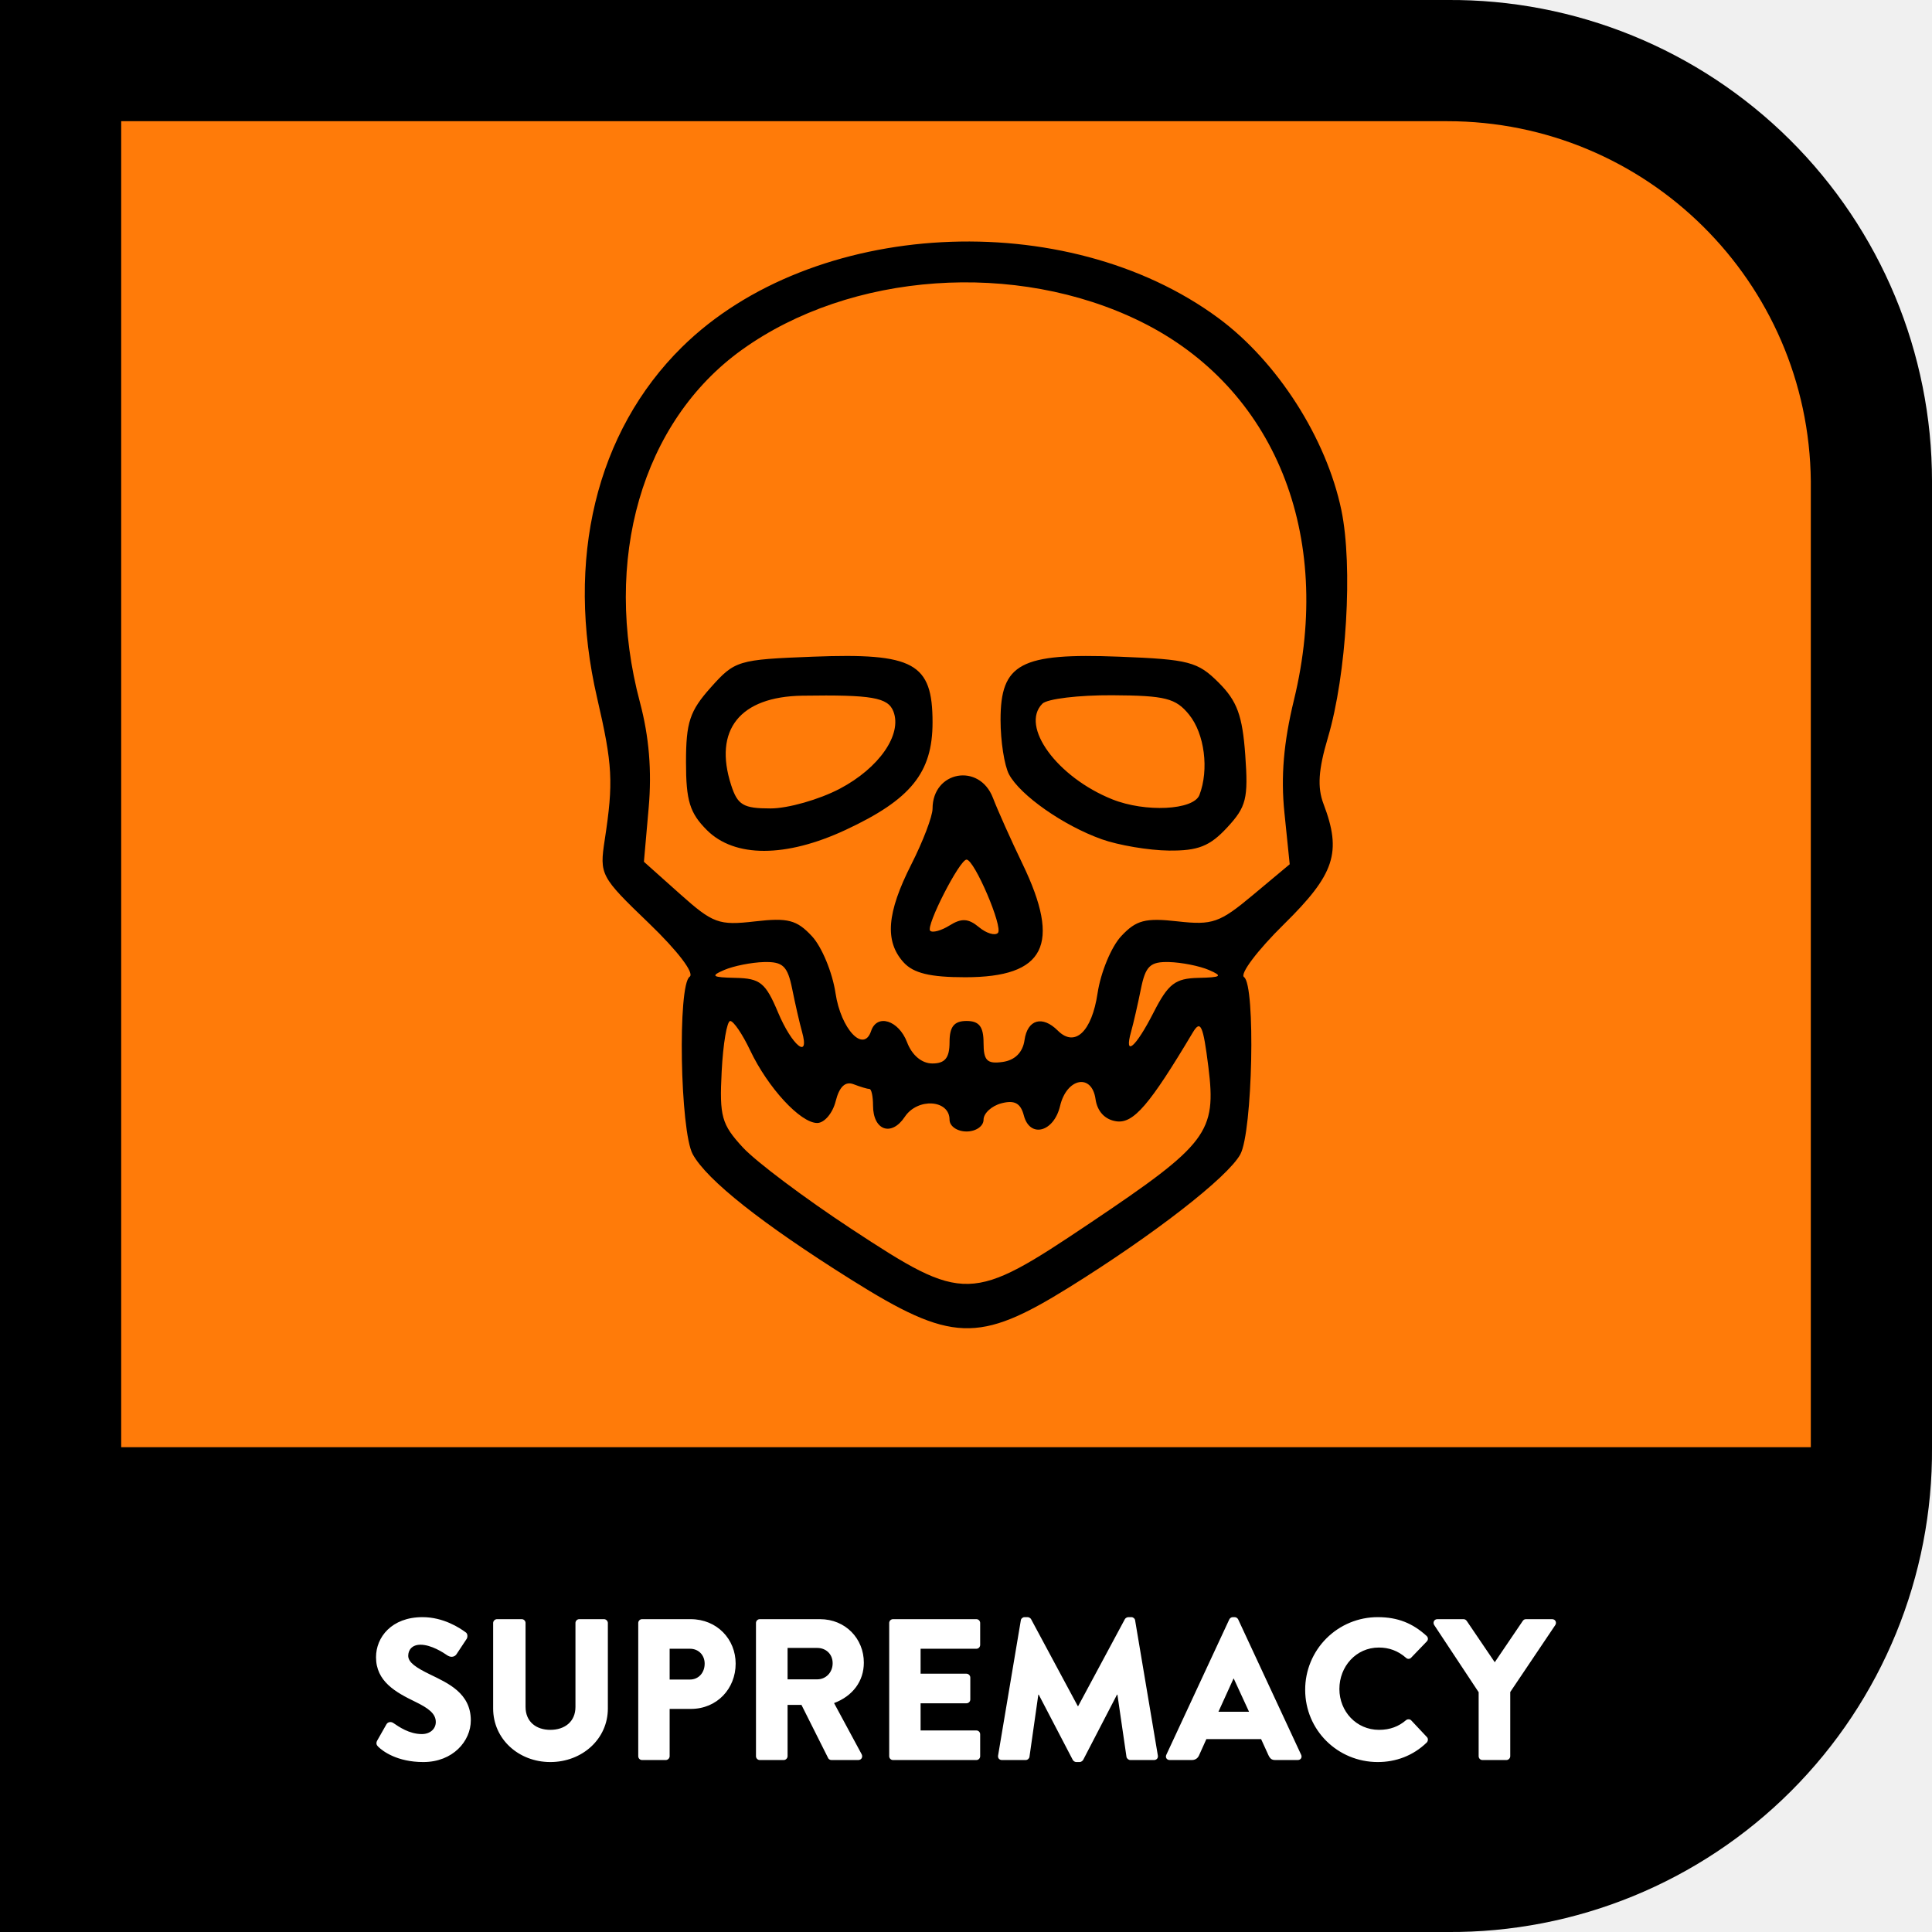
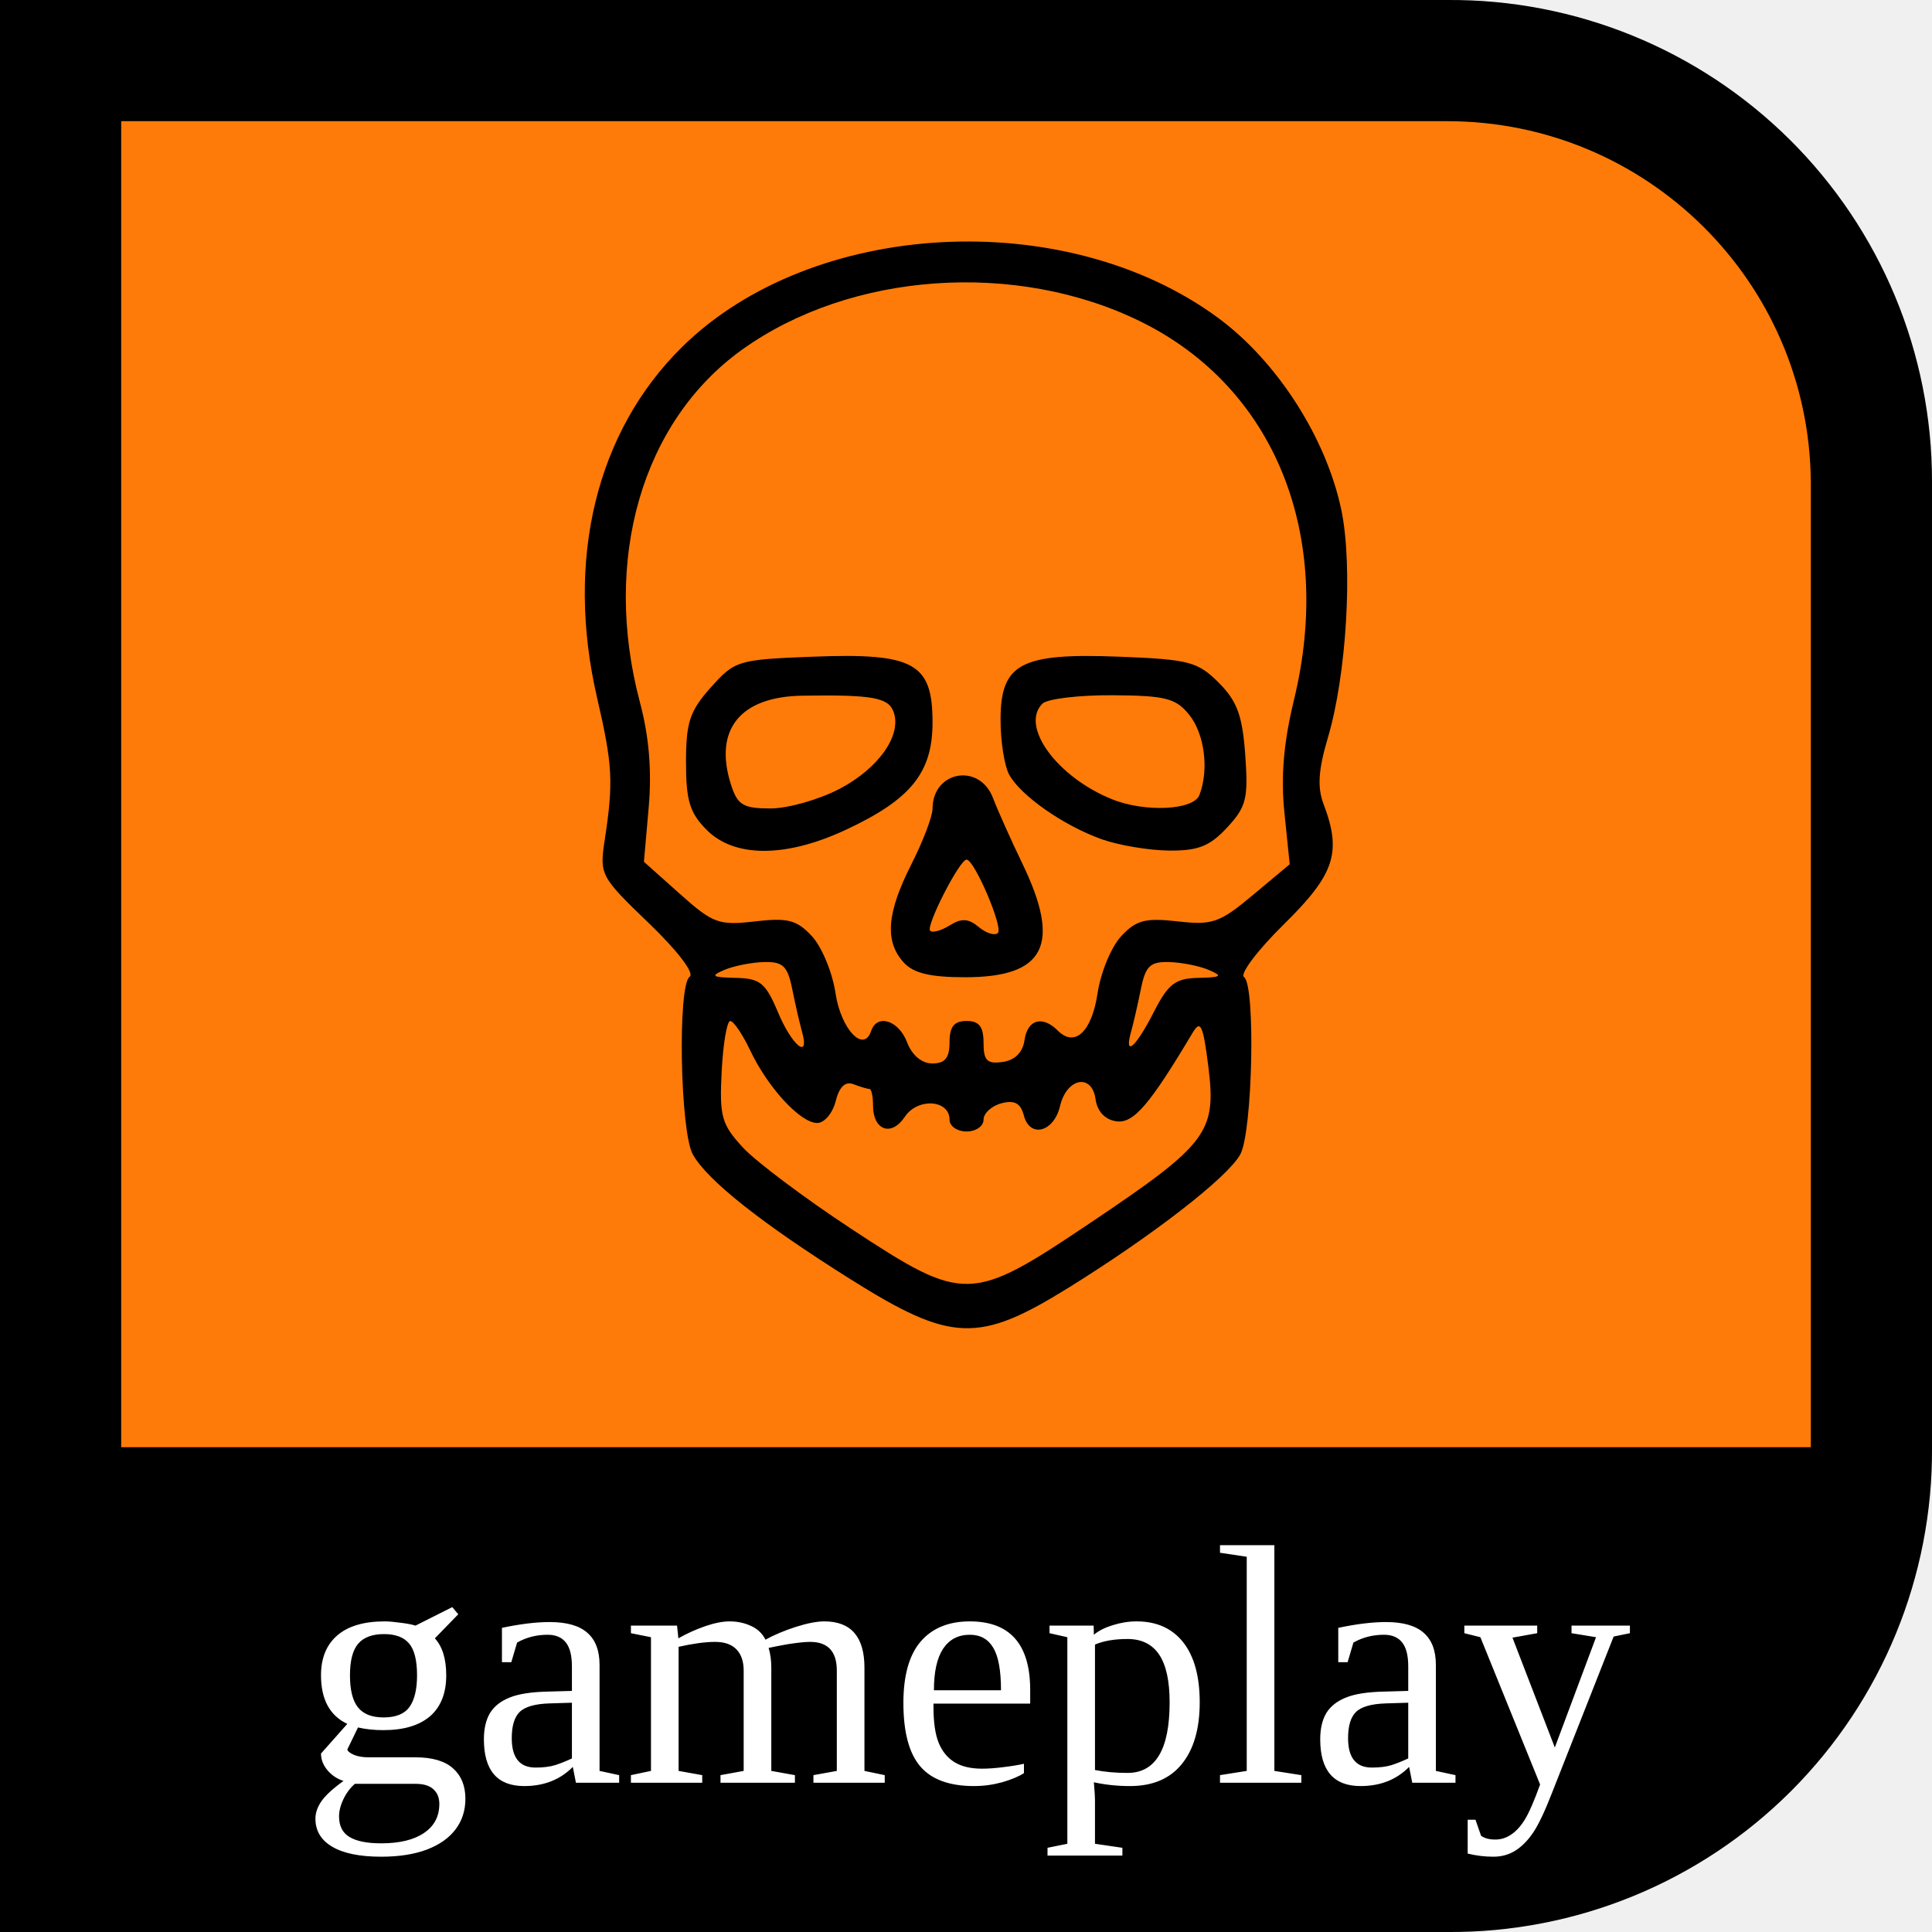
<svg xmlns="http://www.w3.org/2000/svg" width="512" height="512" viewBox="0 0 135.467 135.467" xml:space="preserve">
  <path fill-rule="evenodd" d="M406 0a135 135 0 0 1 136 135v271a135 135 0 0 1-136 136H0V0Z" style="font-variation-settings:normal;-inkscape-stroke:none" transform="matrix(.24994 0 0 .24994 0 0)" />
  <path fill="#ffc000" d="M406 34a102 102 0 0 1 102 101v271H34V34Z" color="#000" style="fill:#ff7b09;fill-opacity:1" transform="matrix(.24994 0 0 .24994 0 0)" />
-   <g style="-inkscape-font-specification:'Brandon Text, Medium';white-space:pre">
-     <path fill="#fff" d="M14.827 428.533c7.84 0 12.586-5.546 12.586-11.04 0-7.253-6.08-9.866-10.773-12.16-3.733-1.813-5.813-3.2-5.813-4.96 0-1.546 1.013-2.933 3.253-2.933 2.827 0 5.973 2.027 7.2 2.88 1.067.64 1.973.213 2.347-.373l2.72-4.107c.213-.373.32-1.333-.32-1.707-1.6-1.173-5.867-4-11.414-4-8.213 0-12.32 5.334-12.32 10.614 0 6.4 5.174 9.28 10.347 11.786 3.52 1.707 5.493 3.147 5.493 5.387 0 1.867-1.546 3.2-3.68 3.2-3.36 0-6.08-1.92-7.573-2.933-.533-.374-1.387-.374-1.813.32l-2.454 4.32c-.373.693-.213 1.173.214 1.6 1.226 1.226 5.066 4.106 12 4.106zm18.506-14.186c0 8.106 6.774 14.186 15.147 14.186 8.427 0 15.253-6.08 15.253-14.186V391.68c0-.533-.48-1.013-1.013-1.013h-6.56c-.587 0-1.013.48-1.013 1.013v22.24c0 3.893-2.827 6.08-6.667 6.08-3.787 0-6.56-2.187-6.56-6.08v-22.24c0-.533-.427-1.013-1.013-1.013h-6.56c-.534 0-1.014.48-1.014 1.013zm38.454 12.64c0 .533.426 1.013 1.013 1.013h6.293c.534 0 1.014-.48 1.014-1.013v-12.534h5.6c6.986 0 11.893-5.386 11.893-12 0-6.453-4.907-11.786-11.947-11.786H72.8c-.587 0-1.013.48-1.013 1.013zm8.32-20.32v-8.16h5.386c2.294 0 3.894 1.706 3.894 3.946 0 2.4-1.6 4.214-3.894 4.214zm22.88 20.32c0 .533.426 1.013 1.013 1.013h6.346c.534 0 1.014-.48 1.014-1.013v-13.6h3.68l7.093 14.133c.107.213.427.48.853.48h7.094c.906 0 1.28-.853.906-1.547l-7.306-13.546c4.96-1.867 7.893-5.814 7.893-10.72 0-6.347-4.853-11.52-11.627-11.52H104c-.587 0-1.014.48-1.014 1.013zm8.373-20.374v-8.32h7.893c2.187 0 4.053 1.547 4.053 4.054 0 2.506-1.866 4.266-4.053 4.266zm26.933 20.374c0 .533.427 1.013 1.013 1.013h22.08c.587 0 1.014-.48 1.014-1.013v-5.814c0-.533-.427-1.013-1.014-1.013h-14.773v-7.2h12.16c.533 0 1.013-.427 1.013-1.013v-5.814c0-.533-.48-1.013-1.013-1.013h-12.16v-6.613h14.773c.587 0 1.014-.48 1.014-1.014v-5.813c0-.533-.427-1.013-1.014-1.013h-22.08c-.586 0-1.013.48-1.013 1.013zm28.853-.16c-.106.693.374 1.173 1.014 1.173h6.293c.533 0 .96-.427 1.013-.853l2.347-16.48h.107l9.013 17.28c.16.32.587.586.907.586h.96c.266 0 .746-.266.906-.586l8.96-17.28h.107l2.4 16.48c.053.426.533.853 1.013.853h6.294c.64 0 1.12-.48 1.013-1.173l-6.027-35.84c-.053-.48-.533-.854-.96-.854h-.853c-.267 0-.747.214-.907.534l-12.373 23.04h-.107l-12.373-23.04c-.16-.32-.64-.534-.907-.534h-.853c-.427 0-.907.374-.96.854zM212.64 428h5.866c1.067 0 1.654-.64 1.92-1.28l1.92-4.267h14.507l1.92 4.214c.48 1.013.907 1.333 1.867 1.333h5.92c.8 0 1.226-.693.906-1.387l-16.693-35.893c-.16-.32-.533-.587-.907-.587h-.533c-.373 0-.747.267-.907.587l-16.693 35.893c-.32.694.107 1.387.907 1.387zm12.906-12.8 4-8.8h.053l4.054 8.8zm22.987-5.813c0 10.666 8.586 19.146 19.253 19.146 4.747 0 9.333-1.653 12.96-5.173.373-.373.427-1.067.053-1.44l-4.16-4.427c-.32-.373-1.013-.373-1.386-.053-1.92 1.653-4.214 2.56-7.147 2.56-6.027 0-10.507-4.907-10.507-10.827 0-5.973 4.427-10.986 10.454-10.986 2.613 0 5.013.8 7.2 2.72a.934.934 0 0 0 1.333 0l4.16-4.32c.427-.427.427-1.067-.053-1.494-3.627-3.306-7.574-4.96-12.907-4.96a19.21 19.21 0 0 0-19.253 19.254zm45.973 17.6c0 .533.427 1.013 1.013 1.013h6.347c.533 0 1.013-.48 1.013-1.013v-17.014l11.947-17.76c.427-.693 0-1.546-.853-1.546h-6.934c-.48 0-.693.266-.853.48l-7.413 10.933-7.414-10.933c-.16-.214-.426-.48-.853-.48h-6.933c-.854 0-1.28.853-.854 1.546l11.787 17.814z" aria-label="GAMEPLAY" color="#000" font-family="'Brandon Text'" font-size="53.333" font-weight="500" style="-inkscape-font-specification:'Brandon Text, Medium';-inkscape-stroke:none" transform="translate(25.759 10.169) scale(.26458)" />
-   </g>
+   <text x="50%" y="125" font-size="24" text-anchor="middle" fill="white">gameplay</text>
  <path d="M59.667 89.717c-6.23-3.91-10.093-6.967-11.092-8.78-.89-1.614-1.07-11.87-.219-12.45.358-.243-.836-1.81-2.86-3.756-3.396-3.263-3.467-3.396-3.094-5.841.62-4.061.555-5.252-.534-9.954-2.243-9.688-.073-18.66 5.95-24.599 9.123-8.992 26.915-9.947 37.631-2.02 4.126 3.053 7.556 8.417 8.605 13.455.817 3.927.365 11.538-.948 15.959-.666 2.242-.747 3.476-.304 4.64 1.293 3.4.792 4.923-2.771 8.43-1.856 1.826-3.117 3.497-2.802 3.712.819.56.6 10.865-.264 12.432-.887 1.61-6.086 5.646-12.024 9.335-6.322 3.927-8.232 3.857-15.274-.563zm16.783-3.972c8.232-5.528 8.851-6.346 8.278-10.939-.367-2.93-.547-3.326-1.097-2.403-3.027 5.079-4.157 6.392-5.355 6.22-.797-.113-1.337-.689-1.46-1.556-.259-1.829-2.022-1.487-2.487.482-.434 1.838-2.117 2.278-2.54.664-.225-.861-.65-1.093-1.567-.854-.692.181-1.258.7-1.258 1.154 0 .453-.536.824-1.192.824-.656 0-1.192-.37-1.192-.824 0-1.413-2.24-1.557-3.14-.202-.937 1.41-2.225.95-2.225-.797 0-.636-.112-1.157-.25-1.157-.137 0-.64-.15-1.118-.334-.579-.222-.998.177-1.252 1.192-.211.84-.793 1.526-1.295 1.526-1.176 0-3.458-2.472-4.702-5.095-.537-1.132-1.165-2.057-1.396-2.056-.23 0-.5 1.59-.6 3.531-.162 3.168-.009 3.716 1.49 5.34.92.994 4.341 3.562 7.604 5.707 7.936 5.216 8.374 5.205 16.754-.423zm-9.87-12.667c0-1.093.318-1.49 1.192-1.49.883 0 1.192.397 1.192 1.532 0 1.247.25 1.496 1.341 1.341.862-.122 1.41-.67 1.532-1.532.206-1.449 1.251-1.747 2.333-.666 1.198 1.199 2.384.083 2.79-2.627.218-1.453.961-3.249 1.652-3.99 1.053-1.13 1.689-1.298 3.96-1.042 2.446.276 2.95.1 5.281-1.85l2.578-2.154-.371-3.621c-.26-2.526-.056-4.918.67-7.905 2.817-11.592-1.353-21.891-10.738-26.521-8.744-4.313-20.358-3.493-27.973 1.975-7.009 5.034-9.81 14.727-7.145 24.73.637 2.39.837 4.798.611 7.36l-.335 3.807 2.518 2.249c2.325 2.076 2.73 2.225 5.26 1.933 2.318-.268 2.935-.108 4 1.035.693.743 1.438 2.54 1.656 3.994.379 2.528 1.973 4.224 2.496 2.655.41-1.232 1.932-.756 2.52.787.346.913 1.034 1.49 1.773 1.49.89 0 1.207-.39 1.207-1.49zm-3.225-5.603c-1.336-1.476-1.177-3.473.545-6.867.818-1.613 1.488-3.37 1.488-3.904 0-2.645 3.28-3.237 4.232-.764.347.902 1.28 2.985 2.074 4.63 2.737 5.672 1.585 7.952-4.017 7.952-2.462 0-3.63-.283-4.322-1.047zm5.277-2.472c.526.437 1.128.623 1.338.413.385-.385-1.647-5.139-2.198-5.142-.485-.003-2.873 4.666-2.551 4.988.162.162.78-.008 1.375-.38.823-.514 1.306-.485 2.036.12zm-19.068-6.8c-1.2-1.2-1.463-2.055-1.463-4.76 0-2.799.262-3.59 1.739-5.243 1.687-1.888 1.9-1.953 7.166-2.155 7.08-.273 8.382.443 8.382 4.606 0 3.53-1.522 5.41-6.105 7.544-4.19 1.95-7.774 1.953-9.72.008zm9.322-2.9c2.751-1.45 4.38-3.795 3.76-5.413-.38-.987-1.504-1.183-6.389-1.11-4.38.066-6.24 2.4-4.992 6.266.452 1.403.852 1.64 2.761 1.64 1.228 0 3.415-.623 4.86-1.384zm18.355 3.54c-2.679-.957-5.703-3.075-6.49-4.544-.327-.612-.595-2.33-.595-3.82 0-3.962 1.392-4.704 8.32-4.434 4.898.19 5.505.35 6.977 1.822 1.29 1.29 1.662 2.301 1.861 5.066.22 3.063.076 3.64-1.273 5.094-1.216 1.31-2.035 1.634-4.083 1.613-1.41-.015-3.532-.373-4.717-.796zm6.86-3.1c.683-1.78.36-4.292-.722-5.63-.938-1.158-1.664-1.342-5.378-1.364-2.362-.014-4.571.252-4.91.59-1.582 1.583 1.03 5.159 4.901 6.709 2.319.928 5.7.76 6.109-.305zm-27.868 16.59c-.162-.574-.47-1.915-.684-2.98-.326-1.62-.65-1.93-1.982-1.896-.875.023-2.128.273-2.784.554-.992.427-.86.52.79.555 1.731.036 2.107.342 2.98 2.42.988 2.352 2.247 3.362 1.68 1.347zm24.653-1.341c1.03-2.017 1.513-2.39 3.142-2.426 1.616-.036 1.734-.124.733-.555-.656-.281-1.909-.53-2.784-.554-1.332-.035-1.656.275-1.982 1.896-.215 1.065-.522 2.406-.684 2.98-.515 1.832.319 1.122 1.575-1.341z" />
</svg>
